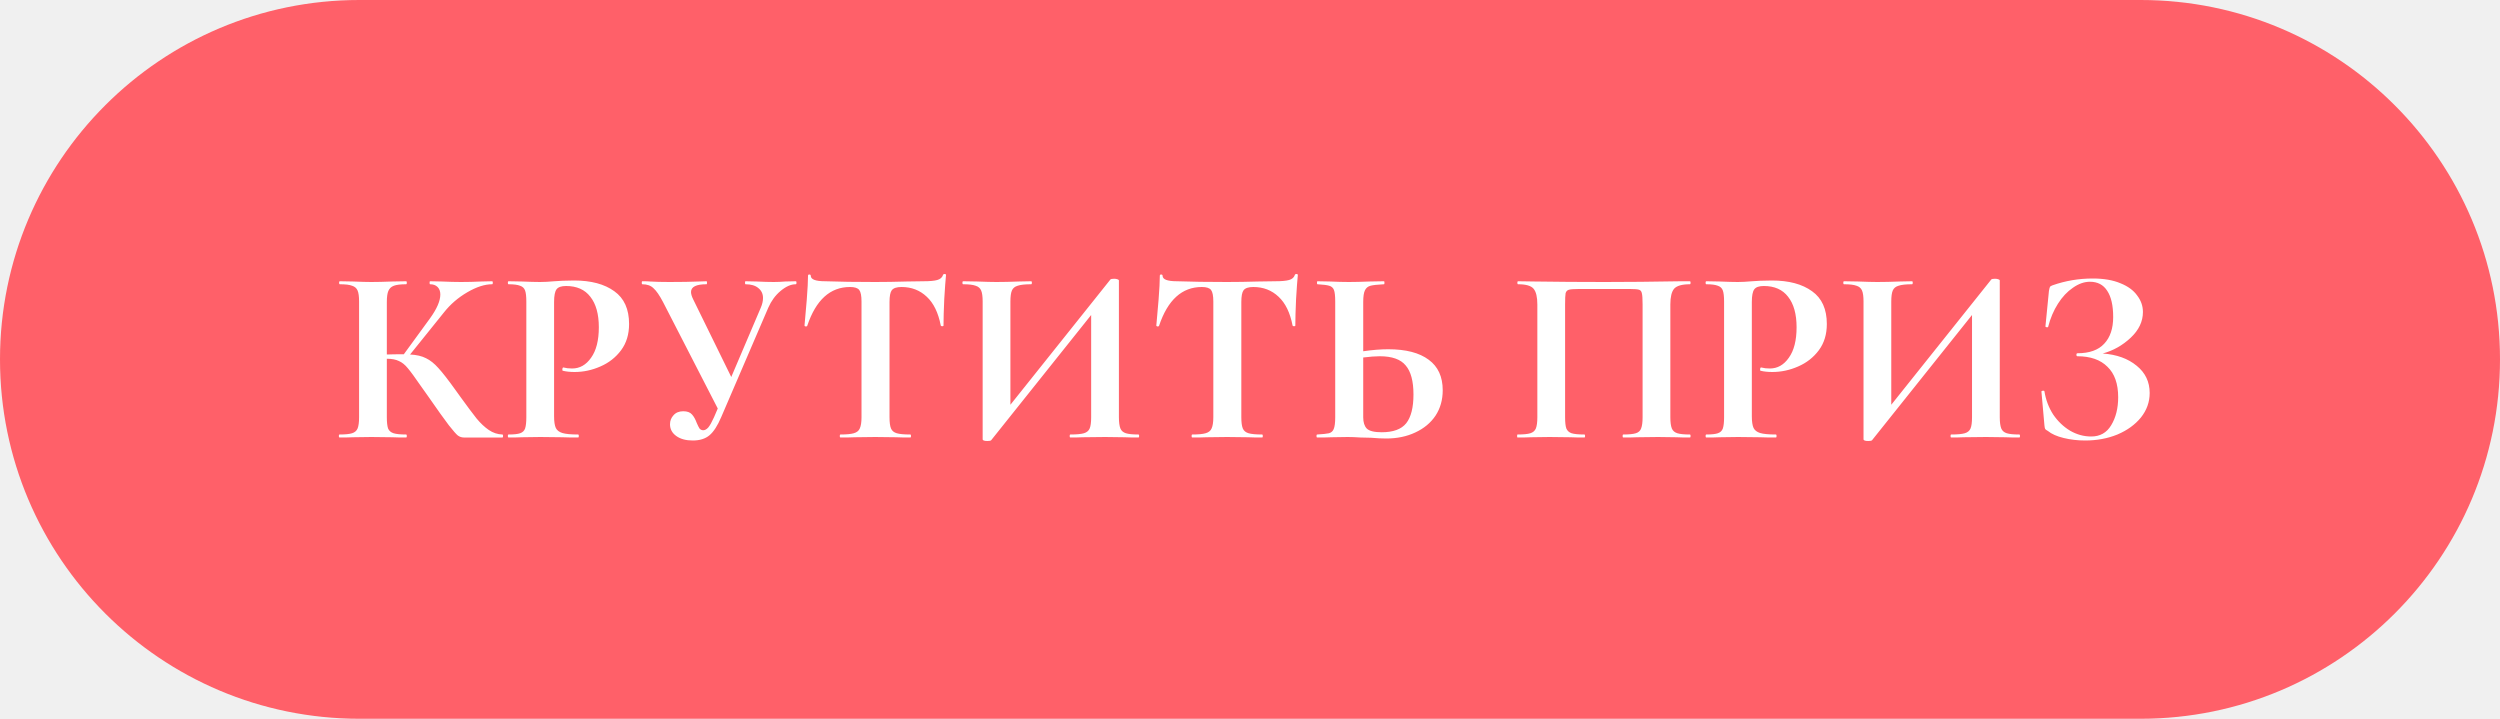
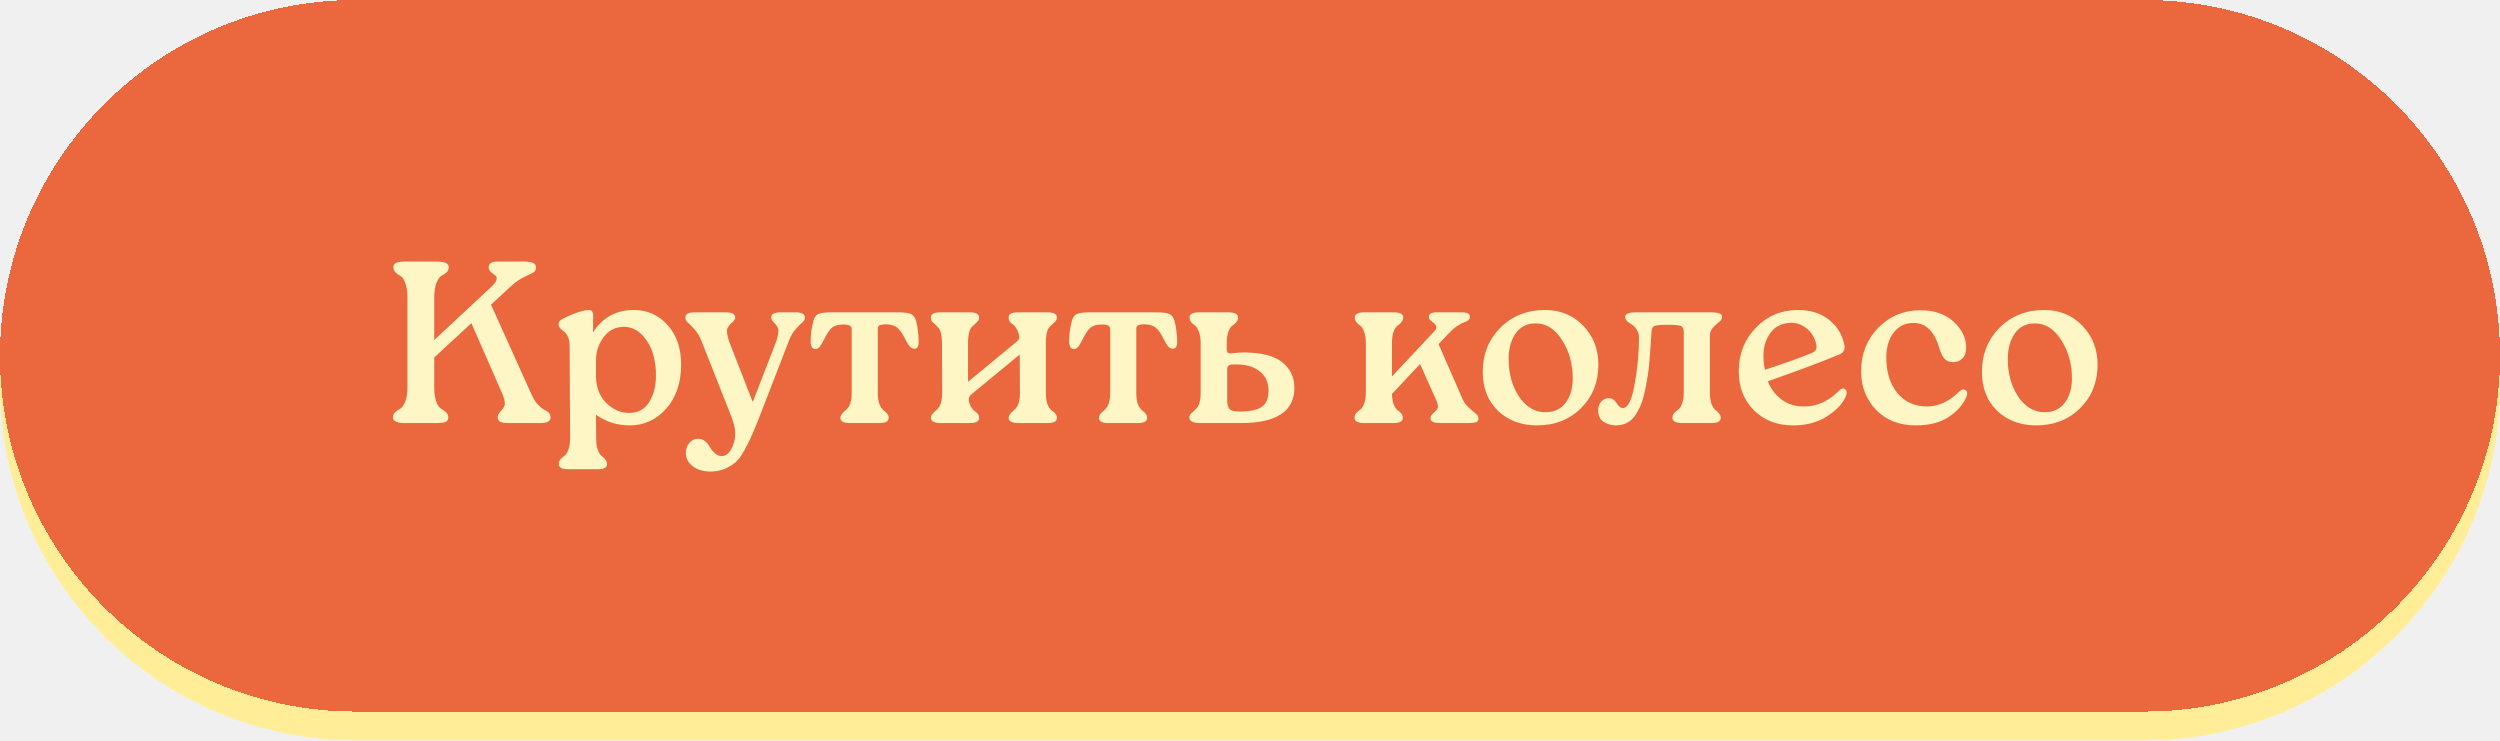
- <svg xmlns="http://www.w3.org/2000/svg" width="240" height="69" viewBox="0 0 240 69" fill="none">
-   <rect width="240" height="69" rx="34.5" fill="#FF6069" />
-   <path d="M48.224 41.712C48.272 41.712 48.296 41.76 48.296 41.856C48.296 41.952 48.272 42 48.224 42H44.528C44.32 42 44.128 41.936 43.952 41.808C43.792 41.68 43.504 41.352 43.088 40.824C42.672 40.28 41.992 39.328 41.048 37.968L40.4 37.056C39.84 36.24 39.424 35.672 39.152 35.352C38.88 35.016 38.592 34.784 38.288 34.656C38 34.512 37.616 34.44 37.136 34.44V40.056C37.136 40.536 37.176 40.896 37.256 41.136C37.352 41.36 37.528 41.512 37.784 41.592C38.04 41.672 38.44 41.712 38.984 41.712C39.032 41.712 39.056 41.76 39.056 41.856C39.056 41.952 39.032 42 38.984 42C38.424 42 37.976 41.992 37.64 41.976L35.648 41.952L33.896 41.976C33.576 41.992 33.144 42 32.6 42C32.552 42 32.528 41.952 32.528 41.856C32.528 41.76 32.552 41.712 32.6 41.712C33.144 41.712 33.544 41.672 33.8 41.592C34.056 41.512 34.232 41.36 34.328 41.136C34.424 40.896 34.472 40.536 34.472 40.056V28.944C34.472 28.464 34.424 28.112 34.328 27.888C34.232 27.664 34.056 27.512 33.8 27.432C33.56 27.336 33.168 27.288 32.624 27.288C32.576 27.288 32.552 27.24 32.552 27.144C32.552 27.048 32.576 27 32.624 27L33.896 27.024C34.632 27.056 35.216 27.072 35.648 27.072C36.192 27.072 36.864 27.056 37.664 27.024L38.984 27C39.032 27 39.056 27.048 39.056 27.144C39.056 27.24 39.032 27.288 38.984 27.288C38.456 27.288 38.064 27.336 37.808 27.432C37.552 27.528 37.376 27.696 37.28 27.936C37.184 28.16 37.136 28.512 37.136 28.992V34.032C37.568 34.016 38.112 34.008 38.768 34.008L41.288 30.552C41.944 29.64 42.272 28.88 42.272 28.272C42.272 27.968 42.184 27.728 42.008 27.552C41.832 27.376 41.592 27.288 41.288 27.288C41.256 27.288 41.24 27.24 41.24 27.144C41.24 27.048 41.256 27 41.288 27L42.392 27.024C43.096 27.056 43.72 27.072 44.264 27.072C44.888 27.072 45.536 27.056 46.208 27.024L47.24 27C47.288 27 47.312 27.048 47.312 27.144C47.312 27.24 47.288 27.288 47.24 27.288C46.536 27.288 45.744 27.544 44.864 28.056C43.984 28.568 43.24 29.208 42.632 29.976L39.368 34.032C39.992 34.064 40.504 34.184 40.904 34.392C41.304 34.584 41.696 34.896 42.08 35.328C42.48 35.76 43.04 36.48 43.76 37.488L44.192 38.088C44.864 39.016 45.384 39.712 45.752 40.176C46.136 40.64 46.528 41.008 46.928 41.28C47.328 41.552 47.76 41.696 48.224 41.712ZM53.192 39.96C53.192 40.472 53.248 40.848 53.36 41.088C53.472 41.312 53.68 41.472 53.984 41.568C54.304 41.664 54.808 41.712 55.496 41.712C55.544 41.712 55.568 41.76 55.568 41.856C55.568 41.952 55.544 42 55.496 42C54.84 42 54.328 41.992 53.96 41.976L51.872 41.952L50.12 41.976C49.8 41.992 49.368 42 48.824 42C48.776 42 48.752 41.952 48.752 41.856C48.752 41.76 48.776 41.712 48.824 41.712C49.336 41.712 49.704 41.672 49.928 41.592C50.168 41.512 50.328 41.36 50.408 41.136C50.488 40.896 50.528 40.536 50.528 40.056V28.944C50.528 28.464 50.488 28.112 50.408 27.888C50.328 27.664 50.168 27.512 49.928 27.432C49.688 27.336 49.32 27.288 48.824 27.288C48.776 27.288 48.752 27.24 48.752 27.144C48.752 27.048 48.776 27 48.824 27L50.096 27.024C50.832 27.056 51.416 27.072 51.848 27.072C52.232 27.072 52.688 27.048 53.216 27C53.424 26.984 53.688 26.968 54.008 26.952C54.328 26.936 54.696 26.928 55.112 26.928C56.744 26.928 58.032 27.272 58.976 27.96C59.92 28.632 60.392 29.68 60.392 31.104C60.392 32.096 60.136 32.936 59.624 33.624C59.112 34.312 58.448 34.832 57.632 35.184C56.832 35.536 56.008 35.712 55.16 35.712C54.728 35.712 54.352 35.672 54.032 35.592C54 35.592 53.984 35.552 53.984 35.472C53.984 35.424 53.992 35.376 54.008 35.328C54.04 35.28 54.072 35.264 54.104 35.28C54.344 35.344 54.616 35.376 54.92 35.376C55.656 35.376 56.264 35.032 56.744 34.344C57.24 33.656 57.488 32.68 57.488 31.416C57.488 30.152 57.216 29.176 56.672 28.488C56.144 27.8 55.368 27.456 54.344 27.456C53.896 27.456 53.592 27.56 53.432 27.768C53.272 27.976 53.192 28.384 53.192 28.992V39.96ZM76.393 27C76.441 27 76.465 27.048 76.465 27.144C76.465 27.24 76.441 27.288 76.393 27.288C75.929 27.288 75.441 27.504 74.929 27.936C74.433 28.352 74.041 28.888 73.753 29.544L69.241 40.032C68.889 40.864 68.513 41.448 68.113 41.784C67.713 42.12 67.177 42.288 66.505 42.288C65.849 42.288 65.321 42.144 64.921 41.856C64.521 41.568 64.321 41.192 64.321 40.728C64.321 40.392 64.433 40.104 64.657 39.864C64.881 39.608 65.193 39.48 65.593 39.48C65.977 39.48 66.257 39.584 66.433 39.792C66.609 39.984 66.761 40.256 66.889 40.608C66.985 40.832 67.073 41.008 67.153 41.136C67.249 41.248 67.369 41.304 67.513 41.304C67.673 41.304 67.833 41.216 67.993 41.04C68.153 40.848 68.337 40.52 68.545 40.056L68.905 39.216L63.649 28.992C63.313 28.352 63.009 27.912 62.737 27.672C62.481 27.416 62.121 27.288 61.657 27.288C61.625 27.288 61.609 27.24 61.609 27.144C61.609 27.048 61.625 27 61.657 27C62.009 27 62.257 27.008 62.401 27.024C62.881 27.056 63.505 27.072 64.273 27.072C65.409 27.072 66.345 27.056 67.081 27.024C67.289 27.008 67.537 27 67.825 27C67.857 27 67.873 27.048 67.873 27.144C67.873 27.24 67.857 27.288 67.825 27.288C66.833 27.288 66.337 27.536 66.337 28.032C66.337 28.224 66.409 28.464 66.553 28.752L70.201 36.192L73.033 29.544C73.177 29.208 73.249 28.896 73.249 28.608C73.249 28.208 73.097 27.888 72.793 27.648C72.505 27.408 72.097 27.288 71.569 27.288C71.537 27.288 71.521 27.24 71.521 27.144C71.521 27.048 71.537 27 71.569 27L72.649 27.024C73.257 27.056 73.801 27.072 74.281 27.072C74.633 27.072 75.001 27.056 75.385 27.024L76.393 27ZM81.601 27.552C79.697 27.552 78.329 28.792 77.497 31.272C77.481 31.32 77.433 31.344 77.353 31.344C77.273 31.328 77.233 31.296 77.233 31.248C77.297 30.608 77.369 29.784 77.449 28.776C77.529 27.752 77.569 26.984 77.569 26.472C77.569 26.392 77.609 26.352 77.689 26.352C77.785 26.352 77.833 26.392 77.833 26.472C77.833 26.824 78.289 27 79.201 27C80.577 27.048 82.185 27.072 84.025 27.072C84.969 27.072 85.969 27.056 87.025 27.024L88.657 27C89.265 27 89.705 26.96 89.977 26.88C90.265 26.8 90.449 26.64 90.529 26.4C90.545 26.336 90.593 26.304 90.673 26.304C90.769 26.304 90.817 26.336 90.817 26.4C90.769 26.88 90.713 27.648 90.649 28.704C90.601 29.76 90.577 30.608 90.577 31.248C90.577 31.296 90.537 31.32 90.457 31.32C90.377 31.32 90.329 31.296 90.313 31.248C90.073 30.016 89.625 29.096 88.969 28.488C88.313 27.864 87.505 27.552 86.545 27.552C86.081 27.552 85.769 27.656 85.609 27.864C85.465 28.056 85.393 28.432 85.393 28.992V40.056C85.393 40.552 85.441 40.912 85.537 41.136C85.633 41.36 85.817 41.512 86.089 41.592C86.361 41.672 86.793 41.712 87.385 41.712C87.433 41.712 87.457 41.76 87.457 41.856C87.457 41.952 87.433 42 87.385 42C86.809 42 86.353 41.992 86.017 41.976L84.025 41.952L82.081 41.976C81.745 41.992 81.281 42 80.689 42C80.641 42 80.617 41.952 80.617 41.856C80.617 41.76 80.641 41.712 80.689 41.712C81.265 41.712 81.689 41.672 81.961 41.592C82.249 41.512 82.441 41.36 82.537 41.136C82.649 40.896 82.705 40.536 82.705 40.056V28.944C82.705 28.4 82.633 28.032 82.489 27.84C82.345 27.648 82.049 27.552 81.601 27.552ZM109.287 41.712C109.335 41.712 109.359 41.76 109.359 41.856C109.359 41.952 109.335 42 109.287 42C108.727 42 108.279 41.992 107.943 41.976L106.095 41.952L103.935 41.976C103.647 41.992 103.255 42 102.759 42C102.711 42 102.687 41.952 102.687 41.856C102.687 41.76 102.711 41.712 102.759 41.712C103.351 41.712 103.783 41.672 104.055 41.592C104.327 41.512 104.511 41.36 104.607 41.136C104.703 40.912 104.751 40.552 104.751 40.056V30.24L95.151 42.264C95.103 42.312 94.983 42.336 94.791 42.336C94.487 42.336 94.335 42.28 94.335 42.168V28.944C94.335 28.464 94.287 28.112 94.191 27.888C94.095 27.664 93.919 27.512 93.663 27.432C93.407 27.336 93.007 27.288 92.463 27.288C92.415 27.288 92.391 27.24 92.391 27.144C92.391 27.048 92.415 27 92.463 27L93.807 27.024C94.607 27.056 95.223 27.072 95.655 27.072C96.295 27.072 97.015 27.056 97.815 27.024L98.991 27C99.039 27 99.063 27.048 99.063 27.144C99.063 27.24 99.039 27.288 98.991 27.288C98.399 27.288 97.967 27.336 97.695 27.432C97.423 27.512 97.239 27.664 97.143 27.888C97.047 28.112 96.999 28.464 96.999 28.944V38.856L106.599 26.832C106.647 26.784 106.767 26.76 106.959 26.76C107.071 26.76 107.175 26.776 107.271 26.808C107.367 26.84 107.415 26.88 107.415 26.928V40.056C107.415 40.536 107.463 40.896 107.559 41.136C107.655 41.36 107.831 41.512 108.087 41.592C108.343 41.672 108.743 41.712 109.287 41.712ZM115.375 27.552C113.471 27.552 112.103 28.792 111.271 31.272C111.255 31.32 111.207 31.344 111.127 31.344C111.047 31.328 111.007 31.296 111.007 31.248C111.071 30.608 111.143 29.784 111.223 28.776C111.303 27.752 111.343 26.984 111.343 26.472C111.343 26.392 111.383 26.352 111.463 26.352C111.559 26.352 111.607 26.392 111.607 26.472C111.607 26.824 112.063 27 112.975 27C114.351 27.048 115.959 27.072 117.799 27.072C118.743 27.072 119.743 27.056 120.799 27.024L122.431 27C123.039 27 123.479 26.96 123.751 26.88C124.039 26.8 124.223 26.64 124.303 26.4C124.319 26.336 124.367 26.304 124.447 26.304C124.543 26.304 124.591 26.336 124.591 26.4C124.543 26.88 124.487 27.648 124.423 28.704C124.375 29.76 124.351 30.608 124.351 31.248C124.351 31.296 124.311 31.32 124.231 31.32C124.151 31.32 124.103 31.296 124.087 31.248C123.847 30.016 123.399 29.096 122.743 28.488C122.087 27.864 121.279 27.552 120.319 27.552C119.855 27.552 119.543 27.656 119.383 27.864C119.239 28.056 119.167 28.432 119.167 28.992V40.056C119.167 40.552 119.215 40.912 119.311 41.136C119.407 41.36 119.591 41.512 119.863 41.592C120.135 41.672 120.567 41.712 121.159 41.712C121.207 41.712 121.231 41.76 121.231 41.856C121.231 41.952 121.207 42 121.159 42C120.583 42 120.127 41.992 119.791 41.976L117.799 41.952L115.855 41.976C115.519 41.992 115.055 42 114.463 42C114.415 42 114.391 41.952 114.391 41.856C114.391 41.76 114.415 41.712 114.463 41.712C115.039 41.712 115.463 41.672 115.735 41.592C116.023 41.512 116.215 41.36 116.311 41.136C116.423 40.896 116.479 40.536 116.479 40.056V28.944C116.479 28.4 116.407 28.032 116.263 27.84C116.119 27.648 115.823 27.552 115.375 27.552ZM133.269 33.528C134.965 33.528 136.261 33.864 137.157 34.536C138.053 35.192 138.501 36.168 138.501 37.464C138.501 38.392 138.269 39.208 137.805 39.912C137.341 40.6 136.693 41.136 135.861 41.52C135.045 41.904 134.117 42.096 133.077 42.096C132.661 42.096 132.173 42.072 131.613 42.024C131.405 42.024 131.069 42.016 130.605 42C130.141 41.968 129.733 41.952 129.381 41.952L127.845 41.976C127.509 41.992 127.045 42 126.453 42C126.405 42 126.381 41.952 126.381 41.856C126.381 41.76 126.405 41.712 126.453 41.712C126.997 41.68 127.373 41.64 127.581 41.592C127.805 41.528 127.957 41.392 128.037 41.184C128.133 40.96 128.181 40.584 128.181 40.056V28.944C128.181 28.416 128.141 28.048 128.061 27.84C127.981 27.632 127.829 27.496 127.605 27.432C127.397 27.368 127.021 27.32 126.477 27.288C126.445 27.288 126.429 27.24 126.429 27.144C126.429 27.048 126.445 27 126.477 27L127.677 27.024C128.349 27.056 128.957 27.072 129.501 27.072C130.029 27.072 130.693 27.056 131.493 27.024L132.861 27C132.893 27 132.909 27.048 132.909 27.144C132.909 27.24 132.893 27.288 132.861 27.288C132.237 27.32 131.805 27.368 131.565 27.432C131.325 27.496 131.149 27.64 131.037 27.864C130.925 28.088 130.869 28.464 130.869 28.992V33.72C131.765 33.592 132.565 33.528 133.269 33.528ZM132.645 41.496C133.749 41.496 134.533 41.208 134.997 40.632C135.461 40.04 135.693 39.12 135.693 37.872C135.693 36.592 135.445 35.664 134.949 35.088C134.469 34.496 133.637 34.2 132.453 34.2C132.037 34.2 131.509 34.24 130.869 34.32V40.056C130.869 40.536 130.981 40.896 131.205 41.136C131.445 41.376 131.925 41.496 132.645 41.496ZM162.225 41.712C162.273 41.712 162.297 41.76 162.297 41.856C162.297 41.952 162.273 42 162.225 42C161.681 42 161.249 41.992 160.929 41.976L159.177 41.952L157.185 41.976C156.849 41.992 156.401 42 155.841 42C155.793 42 155.769 41.952 155.769 41.856C155.769 41.76 155.793 41.712 155.841 41.712C156.385 41.712 156.785 41.672 157.041 41.592C157.297 41.512 157.465 41.36 157.545 41.136C157.641 40.896 157.689 40.536 157.689 40.056V29.232C157.689 28.688 157.665 28.328 157.617 28.152C157.585 27.976 157.497 27.864 157.353 27.816C157.209 27.768 156.921 27.744 156.489 27.744H151.569C151.089 27.744 150.769 27.768 150.609 27.816C150.449 27.864 150.345 27.976 150.297 28.152C150.265 28.328 150.249 28.688 150.249 29.232V40.056C150.249 40.552 150.289 40.912 150.369 41.136C150.465 41.36 150.633 41.512 150.873 41.592C151.129 41.672 151.537 41.712 152.097 41.712C152.145 41.712 152.169 41.76 152.169 41.856C152.169 41.952 152.145 42 152.097 42C151.537 42 151.089 41.992 150.753 41.976L148.761 41.952L146.985 41.976C146.665 41.992 146.233 42 145.689 42C145.657 42 145.641 41.952 145.641 41.856C145.641 41.76 145.657 41.712 145.689 41.712C146.249 41.712 146.657 41.672 146.913 41.592C147.169 41.512 147.345 41.36 147.441 41.136C147.537 40.896 147.585 40.536 147.585 40.056V29.232C147.585 28.512 147.465 28.008 147.225 27.72C146.985 27.432 146.489 27.288 145.737 27.288C145.689 27.288 145.665 27.24 145.665 27.144C145.665 27.048 145.689 27 145.737 27C146.281 27 146.809 27.008 147.321 27.024C149.465 27.056 151.713 27.072 154.065 27.072C156.193 27.072 158.649 27.048 161.433 27H162.225C162.273 27 162.297 27.048 162.297 27.144C162.297 27.24 162.273 27.288 162.225 27.288C161.473 27.288 160.969 27.432 160.713 27.72C160.473 28.008 160.353 28.512 160.353 29.232V40.056C160.353 40.536 160.401 40.896 160.497 41.136C160.593 41.36 160.769 41.512 161.025 41.592C161.281 41.672 161.681 41.712 162.225 41.712ZM168.176 39.96C168.176 40.472 168.232 40.848 168.344 41.088C168.456 41.312 168.664 41.472 168.968 41.568C169.288 41.664 169.792 41.712 170.48 41.712C170.528 41.712 170.552 41.76 170.552 41.856C170.552 41.952 170.528 42 170.48 42C169.824 42 169.312 41.992 168.944 41.976L166.856 41.952L165.104 41.976C164.784 41.992 164.352 42 163.808 42C163.76 42 163.736 41.952 163.736 41.856C163.736 41.76 163.76 41.712 163.808 41.712C164.32 41.712 164.688 41.672 164.912 41.592C165.152 41.512 165.312 41.36 165.392 41.136C165.472 40.896 165.512 40.536 165.512 40.056V28.944C165.512 28.464 165.472 28.112 165.392 27.888C165.312 27.664 165.152 27.512 164.912 27.432C164.672 27.336 164.304 27.288 163.808 27.288C163.76 27.288 163.736 27.24 163.736 27.144C163.736 27.048 163.76 27 163.808 27L165.08 27.024C165.816 27.056 166.4 27.072 166.832 27.072C167.216 27.072 167.672 27.048 168.2 27C168.408 26.984 168.672 26.968 168.992 26.952C169.312 26.936 169.68 26.928 170.096 26.928C171.728 26.928 173.016 27.272 173.96 27.96C174.904 28.632 175.376 29.68 175.376 31.104C175.376 32.096 175.12 32.936 174.608 33.624C174.096 34.312 173.432 34.832 172.616 35.184C171.816 35.536 170.992 35.712 170.144 35.712C169.712 35.712 169.336 35.672 169.016 35.592C168.984 35.592 168.968 35.552 168.968 35.472C168.968 35.424 168.976 35.376 168.992 35.328C169.024 35.28 169.056 35.264 169.088 35.28C169.328 35.344 169.6 35.376 169.904 35.376C170.64 35.376 171.248 35.032 171.728 34.344C172.224 33.656 172.472 32.68 172.472 31.416C172.472 30.152 172.2 29.176 171.656 28.488C171.128 27.8 170.352 27.456 169.328 27.456C168.88 27.456 168.576 27.56 168.416 27.768C168.256 27.976 168.176 28.384 168.176 28.992V39.96ZM193.85 41.712C193.898 41.712 193.922 41.76 193.922 41.856C193.922 41.952 193.898 42 193.85 42C193.29 42 192.842 41.992 192.506 41.976L190.658 41.952L188.498 41.976C188.21 41.992 187.818 42 187.322 42C187.274 42 187.25 41.952 187.25 41.856C187.25 41.76 187.274 41.712 187.322 41.712C187.914 41.712 188.346 41.672 188.618 41.592C188.89 41.512 189.074 41.36 189.17 41.136C189.266 40.912 189.314 40.552 189.314 40.056V30.24L179.714 42.264C179.666 42.312 179.546 42.336 179.354 42.336C179.05 42.336 178.898 42.28 178.898 42.168V28.944C178.898 28.464 178.85 28.112 178.754 27.888C178.658 27.664 178.482 27.512 178.226 27.432C177.97 27.336 177.57 27.288 177.026 27.288C176.978 27.288 176.954 27.24 176.954 27.144C176.954 27.048 176.978 27 177.026 27L178.37 27.024C179.17 27.056 179.786 27.072 180.218 27.072C180.858 27.072 181.578 27.056 182.378 27.024L183.554 27C183.602 27 183.626 27.048 183.626 27.144C183.626 27.24 183.602 27.288 183.554 27.288C182.962 27.288 182.53 27.336 182.258 27.432C181.986 27.512 181.802 27.664 181.706 27.888C181.61 28.112 181.562 28.464 181.562 28.944V38.856L191.162 26.832C191.21 26.784 191.33 26.76 191.522 26.76C191.634 26.76 191.738 26.776 191.834 26.808C191.93 26.84 191.978 26.88 191.978 26.928V40.056C191.978 40.536 192.026 40.896 192.122 41.136C192.218 41.36 192.394 41.512 192.65 41.592C192.906 41.672 193.306 41.712 193.85 41.712ZM201.857 33.936C203.201 34.032 204.289 34.424 205.121 35.112C205.953 35.784 206.369 36.656 206.369 37.728C206.369 38.592 206.089 39.376 205.529 40.08C204.969 40.768 204.217 41.312 203.273 41.712C202.329 42.096 201.297 42.288 200.177 42.288C199.457 42.288 198.769 42.208 198.113 42.048C197.457 41.888 196.953 41.664 196.601 41.376C196.457 41.296 196.369 41.232 196.337 41.184C196.305 41.12 196.281 41 196.265 40.824L195.977 37.584C195.977 37.552 196.017 37.528 196.097 37.512C196.193 37.496 196.249 37.512 196.265 37.56C196.393 38.376 196.673 39.12 197.105 39.792C197.553 40.448 198.097 40.968 198.737 41.352C199.377 41.72 200.049 41.904 200.753 41.904C201.601 41.904 202.241 41.544 202.673 40.824C203.121 40.088 203.345 39.192 203.345 38.136C203.345 36.84 203.001 35.864 202.313 35.208C201.641 34.536 200.681 34.2 199.433 34.2C199.369 34.2 199.337 34.152 199.337 34.056C199.337 33.96 199.369 33.912 199.433 33.912C200.585 33.912 201.441 33.608 202.001 33C202.577 32.392 202.865 31.536 202.865 30.432C202.865 29.328 202.673 28.488 202.289 27.912C201.921 27.336 201.369 27.048 200.633 27.048C200.089 27.048 199.545 27.24 199.001 27.624C198.457 27.992 197.977 28.504 197.561 29.16C197.145 29.816 196.833 30.552 196.625 31.368C196.609 31.416 196.561 31.432 196.481 31.416C196.401 31.4 196.361 31.376 196.361 31.344L196.697 27.936C196.729 27.744 196.761 27.616 196.793 27.552C196.825 27.488 196.913 27.432 197.057 27.384C198.289 26.952 199.569 26.736 200.897 26.736C201.953 26.736 202.841 26.888 203.561 27.192C204.281 27.48 204.817 27.872 205.169 28.368C205.537 28.848 205.721 29.376 205.721 29.952C205.721 30.864 205.329 31.688 204.545 32.424C203.761 33.16 202.865 33.664 201.857 33.936Z" fill="white" />
+ <svg xmlns="http://www.w3.org/2000/svg" width="260" height="77" viewBox="0 0 260 77" fill="none">
+   <g filter="url(#filter0_d_1206_2384)">
+     <rect width="260" height="74" rx="37" fill="#EB683E" shape-rendering="crispEdges" />
+     <path d="M53.08 29.816L51.064 31.688L55.288 41.048C55.48 41.464 55.696 41.808 55.936 42.08C56.192 42.336 56.408 42.512 56.584 42.608C56.776 42.688 56.936 42.792 57.064 42.92C57.192 43.048 57.256 43.216 57.256 43.424C57.256 43.808 56.896 44 56.176 44H53.032C52.568 44 52.24 43.96 52.048 43.88C51.856 43.784 51.76 43.616 51.76 43.376C51.76 43.2 51.856 43.008 52.048 42.8C52.24 42.592 52.376 42.4 52.456 42.224C52.552 42.032 52.504 41.664 52.312 41.12L49.024 33.608L45.16 37.184V40.256C45.16 40.896 45.232 41.408 45.376 41.792C45.536 42.176 45.704 42.416 45.88 42.512C46.072 42.608 46.24 42.728 46.384 42.872C46.544 43.016 46.624 43.2 46.624 43.424C46.624 43.632 46.528 43.784 46.336 43.88C46.144 43.96 45.816 44 45.352 44H42.136C41.288 44 40.864 43.808 40.864 43.424C40.864 43.2 40.944 43.016 41.104 42.872C41.264 42.728 41.432 42.608 41.608 42.512C41.8 42.416 41.976 42.176 42.136 41.792C42.296 41.408 42.376 40.896 42.376 40.256V30.944C42.376 30.304 42.296 29.792 42.136 29.408C41.992 29.024 41.824 28.784 41.632 28.688C41.456 28.592 41.288 28.472 41.128 28.328C40.984 28.184 40.912 28 40.912 27.776C40.912 27.568 41.008 27.424 41.2 27.344C41.392 27.248 41.72 27.2 42.184 27.2H45.4C46.248 27.2 46.672 27.392 46.672 27.776C46.672 28 46.592 28.184 46.432 28.328C46.272 28.472 46.096 28.592 45.904 28.688C45.728 28.784 45.56 29.024 45.4 29.408C45.24 29.792 45.16 30.304 45.16 30.944V35.36L51.112 29.816C51.432 29.512 51.608 29.264 51.64 29.072C51.688 28.864 51.64 28.72 51.496 28.64C51.352 28.544 51.2 28.424 51.04 28.28C50.896 28.136 50.824 27.976 50.824 27.8C50.824 27.4 51.128 27.2 51.736 27.2H54.472C55.32 27.2 55.744 27.392 55.744 27.776C55.744 28.048 55.648 28.24 55.456 28.352C55.28 28.448 54.952 28.608 54.472 28.832C54.008 29.056 53.544 29.384 53.08 29.816ZM65.891 32.24C67.331 32.24 68.515 32.768 69.443 33.824C70.371 34.864 70.835 36.224 70.835 37.904C70.835 39.808 70.315 41.344 69.275 42.512C68.235 43.664 66.979 44.24 65.507 44.24C64.195 44.24 63.019 43.872 61.979 43.136L62.003 45.56C62.003 46.072 62.059 46.48 62.171 46.784C62.299 47.104 62.427 47.312 62.555 47.408C62.699 47.504 62.827 47.624 62.939 47.768C63.067 47.912 63.131 48.08 63.131 48.272C63.131 48.624 62.803 48.8 62.147 48.8H59.123C58.451 48.8 58.115 48.624 58.115 48.272C58.115 48.08 58.171 47.912 58.283 47.768C58.411 47.624 58.547 47.504 58.691 47.408C58.851 47.312 58.987 47.104 59.099 46.784C59.227 46.48 59.291 46.072 59.291 45.56L59.243 35.984C59.243 35.232 59.003 34.696 58.523 34.376C58.235 34.168 58.091 33.96 58.091 33.752C58.091 33.592 58.139 33.464 58.235 33.368C58.331 33.256 58.523 33.136 58.811 33.008C59.819 32.528 60.611 32.272 61.187 32.24C61.523 32.208 61.691 32.416 61.691 32.864L61.667 34.568C62.675 33.016 64.083 32.24 65.891 32.24ZM65.411 42.944C66.339 42.944 67.035 42.576 67.499 41.84C67.979 41.088 68.219 40.16 68.219 39.056C68.219 37.536 67.891 36.312 67.235 35.384C66.595 34.456 65.811 33.992 64.883 33.992C64.003 33.992 63.299 34.352 62.771 35.072C62.243 35.776 61.979 36.592 61.979 37.52V39.152C61.995 40.288 62.355 41.208 63.059 41.912C63.763 42.6 64.547 42.944 65.411 42.944ZM81.192 32.48H82.704C83.376 32.48 83.712 32.656 83.712 33.008C83.712 33.216 83.624 33.392 83.448 33.536C83.288 33.664 83.064 33.888 82.776 34.208C82.488 34.512 82.24 34.936 82.032 35.48L78.936 43.472C78.6 44.32 78.336 44.952 78.144 45.368C77.968 45.8 77.72 46.296 77.4 46.856C77.096 47.416 76.792 47.824 76.488 48.08C76.2 48.336 75.832 48.56 75.384 48.752C74.936 48.944 74.432 49.04 73.872 49.04C73.152 49.04 72.544 48.856 72.048 48.488C71.568 48.12 71.328 47.656 71.328 47.096C71.328 46.696 71.448 46.352 71.688 46.064C71.928 45.776 72.24 45.632 72.624 45.632C72.896 45.632 73.136 45.72 73.344 45.896C73.568 46.088 73.736 46.296 73.848 46.52C73.976 46.744 74.144 46.952 74.352 47.144C74.576 47.336 74.816 47.432 75.072 47.432C75.456 47.432 75.784 47.184 76.056 46.688C76.328 46.208 76.464 45.664 76.464 45.056C76.464 44.608 76.328 44.024 76.056 43.304L72.96 35.48C72.736 34.936 72.48 34.512 72.192 34.208C71.904 33.888 71.68 33.664 71.52 33.536C71.36 33.392 71.28 33.216 71.28 33.008C71.28 32.656 71.608 32.48 72.264 32.48H75.432C76.12 32.48 76.464 32.656 76.464 33.008C76.464 33.184 76.352 33.368 76.128 33.56C75.904 33.752 75.744 33.952 75.648 34.16C75.552 34.368 75.608 34.808 75.816 35.48L78.288 41.816L80.736 35.48C80.944 34.792 81.008 34.352 80.928 34.16C80.848 33.952 80.704 33.752 80.496 33.56C80.304 33.368 80.208 33.184 80.208 33.008C80.208 32.656 80.536 32.48 81.192 32.48ZM91.433 44H88.409C87.737 44 87.401 43.816 87.401 43.448C87.401 43.224 87.561 42.984 87.881 42.728C88.217 42.472 88.425 42.12 88.505 41.672C88.553 41.432 88.577 41.176 88.577 40.904V34.208C88.577 33.888 88.273 33.736 87.665 33.752C87.169 33.752 86.785 33.864 86.513 34.088C86.257 34.312 85.977 34.736 85.673 35.36C85.497 35.712 85.345 35.96 85.217 36.104C85.089 36.232 84.945 36.296 84.785 36.296C84.465 36.296 84.305 36.008 84.305 35.432C84.321 34.68 84.417 34 84.593 33.392C84.673 33.04 84.833 32.8 85.073 32.672C85.329 32.544 85.825 32.48 86.561 32.48H93.281C94.033 32.48 94.529 32.544 94.769 32.672C95.009 32.8 95.177 33.04 95.273 33.392C95.417 33.92 95.505 34.592 95.537 35.408C95.569 35.984 95.417 36.272 95.081 36.272C94.777 36.272 94.481 35.968 94.193 35.36C93.889 34.736 93.601 34.312 93.329 34.088C93.057 33.864 92.673 33.744 92.177 33.728C91.825 33.728 91.585 33.768 91.457 33.848C91.345 33.912 91.289 34.024 91.289 34.184V40.904C91.289 41.176 91.313 41.432 91.361 41.672C91.409 41.944 91.497 42.176 91.625 42.368C91.753 42.544 91.873 42.672 91.985 42.752C92.097 42.816 92.193 42.912 92.273 43.04C92.369 43.152 92.417 43.296 92.417 43.472C92.417 43.824 92.089 44 91.433 44ZM100.843 44H97.843C97.155 44 96.811 43.816 96.811 43.448C96.811 43.224 96.971 42.984 97.291 42.728C97.627 42.472 97.835 42.12 97.915 41.672C97.963 41.432 97.987 41.176 97.987 40.904L97.963 35.576C97.963 35.304 97.939 35.04 97.891 34.784C97.827 34.448 97.699 34.184 97.507 33.992C97.331 33.8 97.171 33.648 97.027 33.536C96.883 33.408 96.811 33.232 96.811 33.008C96.811 32.656 97.139 32.48 97.795 32.48H100.819C101.491 32.48 101.827 32.656 101.827 33.008C101.827 33.216 101.747 33.384 101.587 33.512C101.443 33.64 101.275 33.8 101.083 33.992C100.907 34.168 100.795 34.432 100.747 34.784C100.699 35.04 100.675 35.304 100.675 35.576V39.704L105.739 35.528C105.883 35.416 105.963 35.32 105.979 35.24C106.011 35.16 106.011 35.04 105.979 34.88C105.915 34.576 105.819 34.328 105.691 34.136C105.563 33.928 105.443 33.792 105.331 33.728C105.219 33.664 105.115 33.576 105.019 33.464C104.939 33.336 104.899 33.184 104.899 33.008C104.899 32.656 105.227 32.48 105.883 32.48H108.907C109.579 32.48 109.915 32.656 109.915 33.008C109.915 33.216 109.835 33.384 109.675 33.512C109.531 33.64 109.363 33.8 109.171 33.992C108.995 34.168 108.883 34.432 108.835 34.784C108.787 35.04 108.763 35.304 108.763 35.576V40.904C108.763 41.176 108.787 41.432 108.835 41.672C108.883 41.944 108.971 42.176 109.099 42.368C109.227 42.544 109.347 42.672 109.459 42.752C109.587 42.816 109.691 42.912 109.771 43.04C109.867 43.152 109.915 43.296 109.915 43.472C109.915 43.824 109.587 44 108.931 44H105.931C105.243 44 104.899 43.816 104.899 43.448C104.899 43.224 105.059 42.984 105.379 42.728C105.715 42.472 105.923 42.12 106.003 41.672C106.051 41.432 106.075 41.176 106.075 40.904L106.051 36.872L101.011 41.024C100.819 41.184 100.731 41.384 100.747 41.624C100.811 41.944 100.907 42.2 101.035 42.392C101.163 42.584 101.283 42.712 101.395 42.776C101.507 42.84 101.603 42.928 101.683 43.04C101.779 43.152 101.827 43.296 101.827 43.472C101.827 43.824 101.499 44 100.843 44ZM118.316 44H115.292C114.62 44 114.284 43.816 114.284 43.448C114.284 43.224 114.444 42.984 114.764 42.728C115.1 42.472 115.308 42.12 115.388 41.672C115.436 41.432 115.46 41.176 115.46 40.904V34.208C115.46 33.888 115.156 33.736 114.548 33.752C114.052 33.752 113.668 33.864 113.396 34.088C113.14 34.312 112.86 34.736 112.556 35.36C112.38 35.712 112.228 35.96 112.1 36.104C111.972 36.232 111.828 36.296 111.668 36.296C111.348 36.296 111.188 36.008 111.188 35.432C111.204 34.68 111.3 34 111.476 33.392C111.556 33.04 111.716 32.8 111.956 32.672C112.212 32.544 112.708 32.48 113.444 32.48H120.164C120.916 32.48 121.412 32.544 121.652 32.672C121.892 32.8 122.06 33.04 122.156 33.392C122.3 33.92 122.388 34.592 122.42 35.408C122.452 35.984 122.3 36.272 121.964 36.272C121.66 36.272 121.364 35.968 121.076 35.36C120.772 34.736 120.484 34.312 120.212 34.088C119.94 33.864 119.556 33.744 119.06 33.728C118.708 33.728 118.468 33.768 118.34 33.848C118.228 33.912 118.172 34.024 118.172 34.184V40.904C118.172 41.176 118.196 41.432 118.244 41.672C118.292 41.944 118.38 42.176 118.508 42.368C118.636 42.544 118.756 42.672 118.868 42.752C118.98 42.816 119.076 42.912 119.156 43.04C119.252 43.152 119.3 43.296 119.3 43.472C119.3 43.824 118.972 44 118.316 44ZM129.43 36.656C131.238 36.672 132.55 37.016 133.366 37.688C134.198 38.36 134.614 39.24 134.614 40.328C134.614 42.776 132.758 44 129.046 44H124.87C124.086 44 123.694 43.808 123.694 43.424C123.694 43.232 123.766 43.08 123.91 42.968C124.07 42.84 124.238 42.68 124.414 42.488C124.606 42.296 124.734 42.024 124.798 41.672C124.846 41.432 124.87 41.176 124.87 40.904V35.72C124.87 35.208 124.806 34.8 124.678 34.496C124.566 34.176 124.438 33.968 124.294 33.872C124.15 33.776 124.014 33.656 123.886 33.512C123.774 33.368 123.718 33.2 123.718 33.008C123.718 32.656 124.054 32.48 124.726 32.48H127.726C128.414 32.48 128.758 32.656 128.758 33.008C128.758 33.2 128.694 33.368 128.566 33.512C128.454 33.656 128.318 33.776 128.158 33.872C128.014 33.968 127.878 34.176 127.75 34.496C127.638 34.8 127.582 35.208 127.582 35.72V36.296C127.582 36.456 127.614 36.576 127.678 36.656C127.758 36.736 127.87 36.768 128.014 36.752C128.59 36.688 129.062 36.656 129.43 36.656ZM128.902 42.8C129.974 42.8 130.742 42.64 131.206 42.32C131.686 42 131.926 41.432 131.926 40.616C131.926 39.768 131.622 39.104 131.014 38.624C130.422 38.144 129.63 37.904 128.638 37.904H128.23C127.83 37.904 127.63 38.064 127.63 38.384V41.648C127.63 42.064 127.71 42.36 127.87 42.536C128.046 42.712 128.39 42.8 128.902 42.8ZM150.666 34.664L149.61 35.792L152.13 41.552C152.29 41.888 152.506 42.176 152.778 42.416C153.066 42.656 153.298 42.856 153.474 43.016C153.666 43.16 153.762 43.328 153.762 43.52C153.762 43.712 153.682 43.84 153.522 43.904C153.362 43.968 153.09 44 152.706 44H149.802C149.114 44 148.77 43.84 148.77 43.52C148.77 43.328 148.858 43.152 149.034 42.992C149.226 42.816 149.37 42.672 149.466 42.56C149.578 42.432 149.578 42.192 149.466 41.84L147.69 37.856L144.762 40.976C144.778 41.424 144.842 41.792 144.954 42.08C145.082 42.368 145.21 42.56 145.338 42.656C145.482 42.736 145.61 42.848 145.722 42.992C145.834 43.12 145.89 43.28 145.89 43.472C145.89 43.824 145.562 44 144.906 44H141.906C141.218 44 140.874 43.816 140.874 43.448C140.874 43.256 140.93 43.096 141.042 42.968C141.17 42.824 141.306 42.704 141.45 42.608C141.61 42.512 141.746 42.312 141.858 42.008C141.986 41.688 142.05 41.272 142.05 40.76V35.72C142.05 35.208 141.986 34.8 141.858 34.496C141.746 34.176 141.618 33.968 141.474 33.872C141.33 33.776 141.194 33.656 141.066 33.512C140.954 33.368 140.898 33.2 140.898 33.008C140.898 32.656 141.234 32.48 141.906 32.48H144.906C145.594 32.48 145.938 32.656 145.938 33.008C145.938 33.2 145.874 33.368 145.746 33.512C145.634 33.656 145.498 33.776 145.338 33.872C145.194 33.968 145.058 34.176 144.93 34.496C144.818 34.8 144.762 35.208 144.762 35.72V39.152L149.106 34.52C149.314 34.328 149.402 34.152 149.37 33.992C149.338 33.832 149.266 33.712 149.154 33.632C149.042 33.552 148.922 33.456 148.794 33.344C148.666 33.216 148.602 33.088 148.602 32.96C148.602 32.64 148.874 32.48 149.418 32.48H152.034C152.594 32.48 152.874 32.64 152.874 32.96C152.874 33.104 152.81 33.224 152.682 33.32C152.57 33.4 152.426 33.472 152.25 33.536C152.074 33.584 151.834 33.712 151.53 33.92C151.242 34.112 150.954 34.36 150.666 34.664ZM159.847 44.24C158.215 44.24 156.863 43.736 155.791 42.728C154.735 41.704 154.207 40.352 154.207 38.672C154.207 36.848 154.815 35.32 156.031 34.088C157.263 32.856 158.815 32.24 160.687 32.24C162.287 32.24 163.607 32.784 164.647 33.872C165.703 34.96 166.231 36.312 166.231 37.928C166.231 39.736 165.631 41.24 164.431 42.44C163.231 43.64 161.703 44.24 159.847 44.24ZM160.735 42.872C161.631 42.872 162.327 42.544 162.823 41.888C163.319 41.232 163.567 40.384 163.567 39.344C163.567 37.856 163.199 36.536 162.463 35.384C161.727 34.216 160.815 33.632 159.727 33.632C158.815 33.632 158.111 33.984 157.615 34.688C157.135 35.392 156.895 36.272 156.895 37.328C156.895 38.848 157.255 40.152 157.975 41.24C158.711 42.328 159.631 42.872 160.735 42.872ZM168.033 44.24C167.601 44.24 167.185 44.12 166.785 43.88C166.401 43.624 166.209 43.224 166.209 42.68C166.209 42.312 166.313 42.008 166.521 41.768C166.745 41.528 167.001 41.408 167.289 41.408C167.641 41.408 167.921 41.584 168.129 41.936C168.353 42.272 168.561 42.44 168.753 42.44C169.297 42.44 169.713 41.616 170.001 39.968C170.305 38.32 170.457 36.704 170.457 35.12C170.457 34.784 170.377 34.504 170.217 34.28C170.073 34.04 169.913 33.872 169.737 33.776C169.561 33.664 169.393 33.544 169.233 33.416C169.089 33.272 169.017 33.12 169.017 32.96C169.017 32.64 169.393 32.48 170.145 32.48H177.825C178.321 32.48 178.657 32.52 178.833 32.6C179.009 32.664 179.097 32.784 179.097 32.96C179.097 33.152 178.993 33.328 178.785 33.488C178.577 33.648 178.361 33.848 178.137 34.088C177.929 34.312 177.825 34.6 177.825 34.952V40.76C177.825 41.272 177.881 41.688 177.993 42.008C178.121 42.312 178.249 42.512 178.377 42.608C178.521 42.704 178.649 42.824 178.761 42.968C178.889 43.112 178.953 43.28 178.953 43.472C178.953 43.824 178.625 44 177.969 44H174.945C174.273 44 173.937 43.816 173.937 43.448C173.937 43.256 173.993 43.096 174.105 42.968C174.233 42.824 174.369 42.704 174.513 42.608C174.673 42.512 174.809 42.312 174.921 42.008C175.049 41.688 175.113 41.272 175.113 40.76V34.592C175.113 34.224 175.025 34 174.849 33.92C174.689 33.824 174.249 33.776 173.529 33.776C172.761 33.776 172.273 33.816 172.065 33.896C171.873 33.976 171.769 34.192 171.753 34.544C171.657 36.064 171.577 37.16 171.513 37.832C171.465 38.488 171.337 39.336 171.129 40.376C170.937 41.4 170.681 42.168 170.361 42.68C169.881 43.72 169.105 44.24 168.033 44.24ZM191.272 40.616C191.496 40.392 191.696 40.344 191.872 40.472C192.064 40.6 192.104 40.824 191.992 41.144C191.704 41.896 191.064 42.6 190.072 43.256C189.096 43.912 187.904 44.24 186.496 44.24C184.816 44.24 183.448 43.712 182.392 42.656C181.352 41.6 180.832 40.256 180.832 38.624C180.832 36.816 181.424 35.304 182.608 34.088C183.792 32.856 185.248 32.24 186.976 32.24C188.304 32.24 189.392 32.584 190.24 33.272C191.088 33.96 191.616 34.84 191.824 35.912C191.904 36.376 191.72 36.696 191.272 36.872C189.512 37.608 187.04 38.536 183.856 39.656C184.128 40.376 184.584 40.992 185.224 41.504C185.88 42.016 186.68 42.272 187.624 42.272C188.984 42.272 190.2 41.72 191.272 40.616ZM186.088 33.584C185.24 33.632 184.576 33.992 184.096 34.664C183.632 35.32 183.4 36.088 183.4 36.968C183.4 37.608 183.456 38.104 183.568 38.456C185.648 37.768 187.256 37.192 188.392 36.728C188.824 36.568 188.992 36.272 188.896 35.84C188.752 35.136 188.408 34.568 187.864 34.136C187.32 33.704 186.728 33.52 186.088 33.584ZM199.246 44.24C197.534 44.24 196.158 43.704 195.118 42.632C194.078 41.544 193.558 40.208 193.558 38.624C193.558 36.816 194.15 35.304 195.334 34.088C196.534 32.872 197.998 32.264 199.726 32.264C201.15 32.264 202.294 32.656 203.158 33.44C204.038 34.224 204.478 35.136 204.478 36.176C204.478 36.656 204.35 37.024 204.094 37.28C203.838 37.536 203.518 37.664 203.134 37.664C202.734 37.664 202.43 37.544 202.222 37.304C202.014 37.064 201.846 36.728 201.718 36.296C201.222 34.504 200.326 33.6 199.03 33.584C198.15 33.584 197.454 33.92 196.942 34.592C196.43 35.248 196.174 36.112 196.174 37.184C196.174 38.704 196.558 39.936 197.326 40.88C198.11 41.808 199.142 42.272 200.422 42.272C201.59 42.272 202.71 41.752 203.782 40.712C204.006 40.488 204.214 40.44 204.406 40.568C204.598 40.68 204.638 40.896 204.526 41.216C204.222 42 203.622 42.704 202.726 43.328C201.83 43.936 200.67 44.24 199.246 44.24ZM211.761 44.24C210.129 44.24 208.777 43.736 207.705 42.728C206.649 41.704 206.121 40.352 206.121 38.672C206.121 36.848 206.729 35.32 207.945 34.088C209.177 32.856 210.729 32.24 212.601 32.24C214.201 32.24 215.521 32.784 216.561 33.872C217.617 34.96 218.145 36.312 218.145 37.928C218.145 39.736 217.545 41.24 216.345 42.44C215.145 43.64 213.617 44.24 211.761 44.24ZM212.649 42.872C213.545 42.872 214.241 42.544 214.737 41.888C215.233 41.232 215.481 40.384 215.481 39.344C215.481 37.856 215.113 36.536 214.377 35.384C213.641 34.216 212.729 33.632 211.641 33.632C210.729 33.632 210.025 33.984 209.529 34.688C209.049 35.392 208.809 36.272 208.809 37.328C208.809 38.848 209.169 40.152 209.889 41.24C210.625 42.328 211.545 42.872 212.649 42.872Z" fill="#FFF6C6" />
+   </g>
+   <defs>
+     <filter id="filter0_d_1206_2384" x="0" y="0" width="260" height="77" filterUnits="userSpaceOnUse" color-interpolation-filters="sRGB">
+       <feFlood flood-opacity="0" result="BackgroundImageFix" />
+       <feColorMatrix in="SourceAlpha" type="matrix" values="0 0 0 0 0 0 0 0 0 0 0 0 0 0 0 0 0 0 127 0" result="hardAlpha" />
+       <feOffset dy="3" />
+       <feComposite in2="hardAlpha" operator="out" />
+       <feColorMatrix type="matrix" values="0 0 0 0 1 0 0 0 0 0.935 0 0 0 0 0.592 0 0 0 1 0" />
+       <feBlend mode="normal" in2="BackgroundImageFix" result="effect1_dropShadow_1206_2384" />
+       <feBlend mode="normal" in="SourceGraphic" in2="effect1_dropShadow_1206_2384" result="shape" />
+     </filter>
+   </defs>
</svg>
